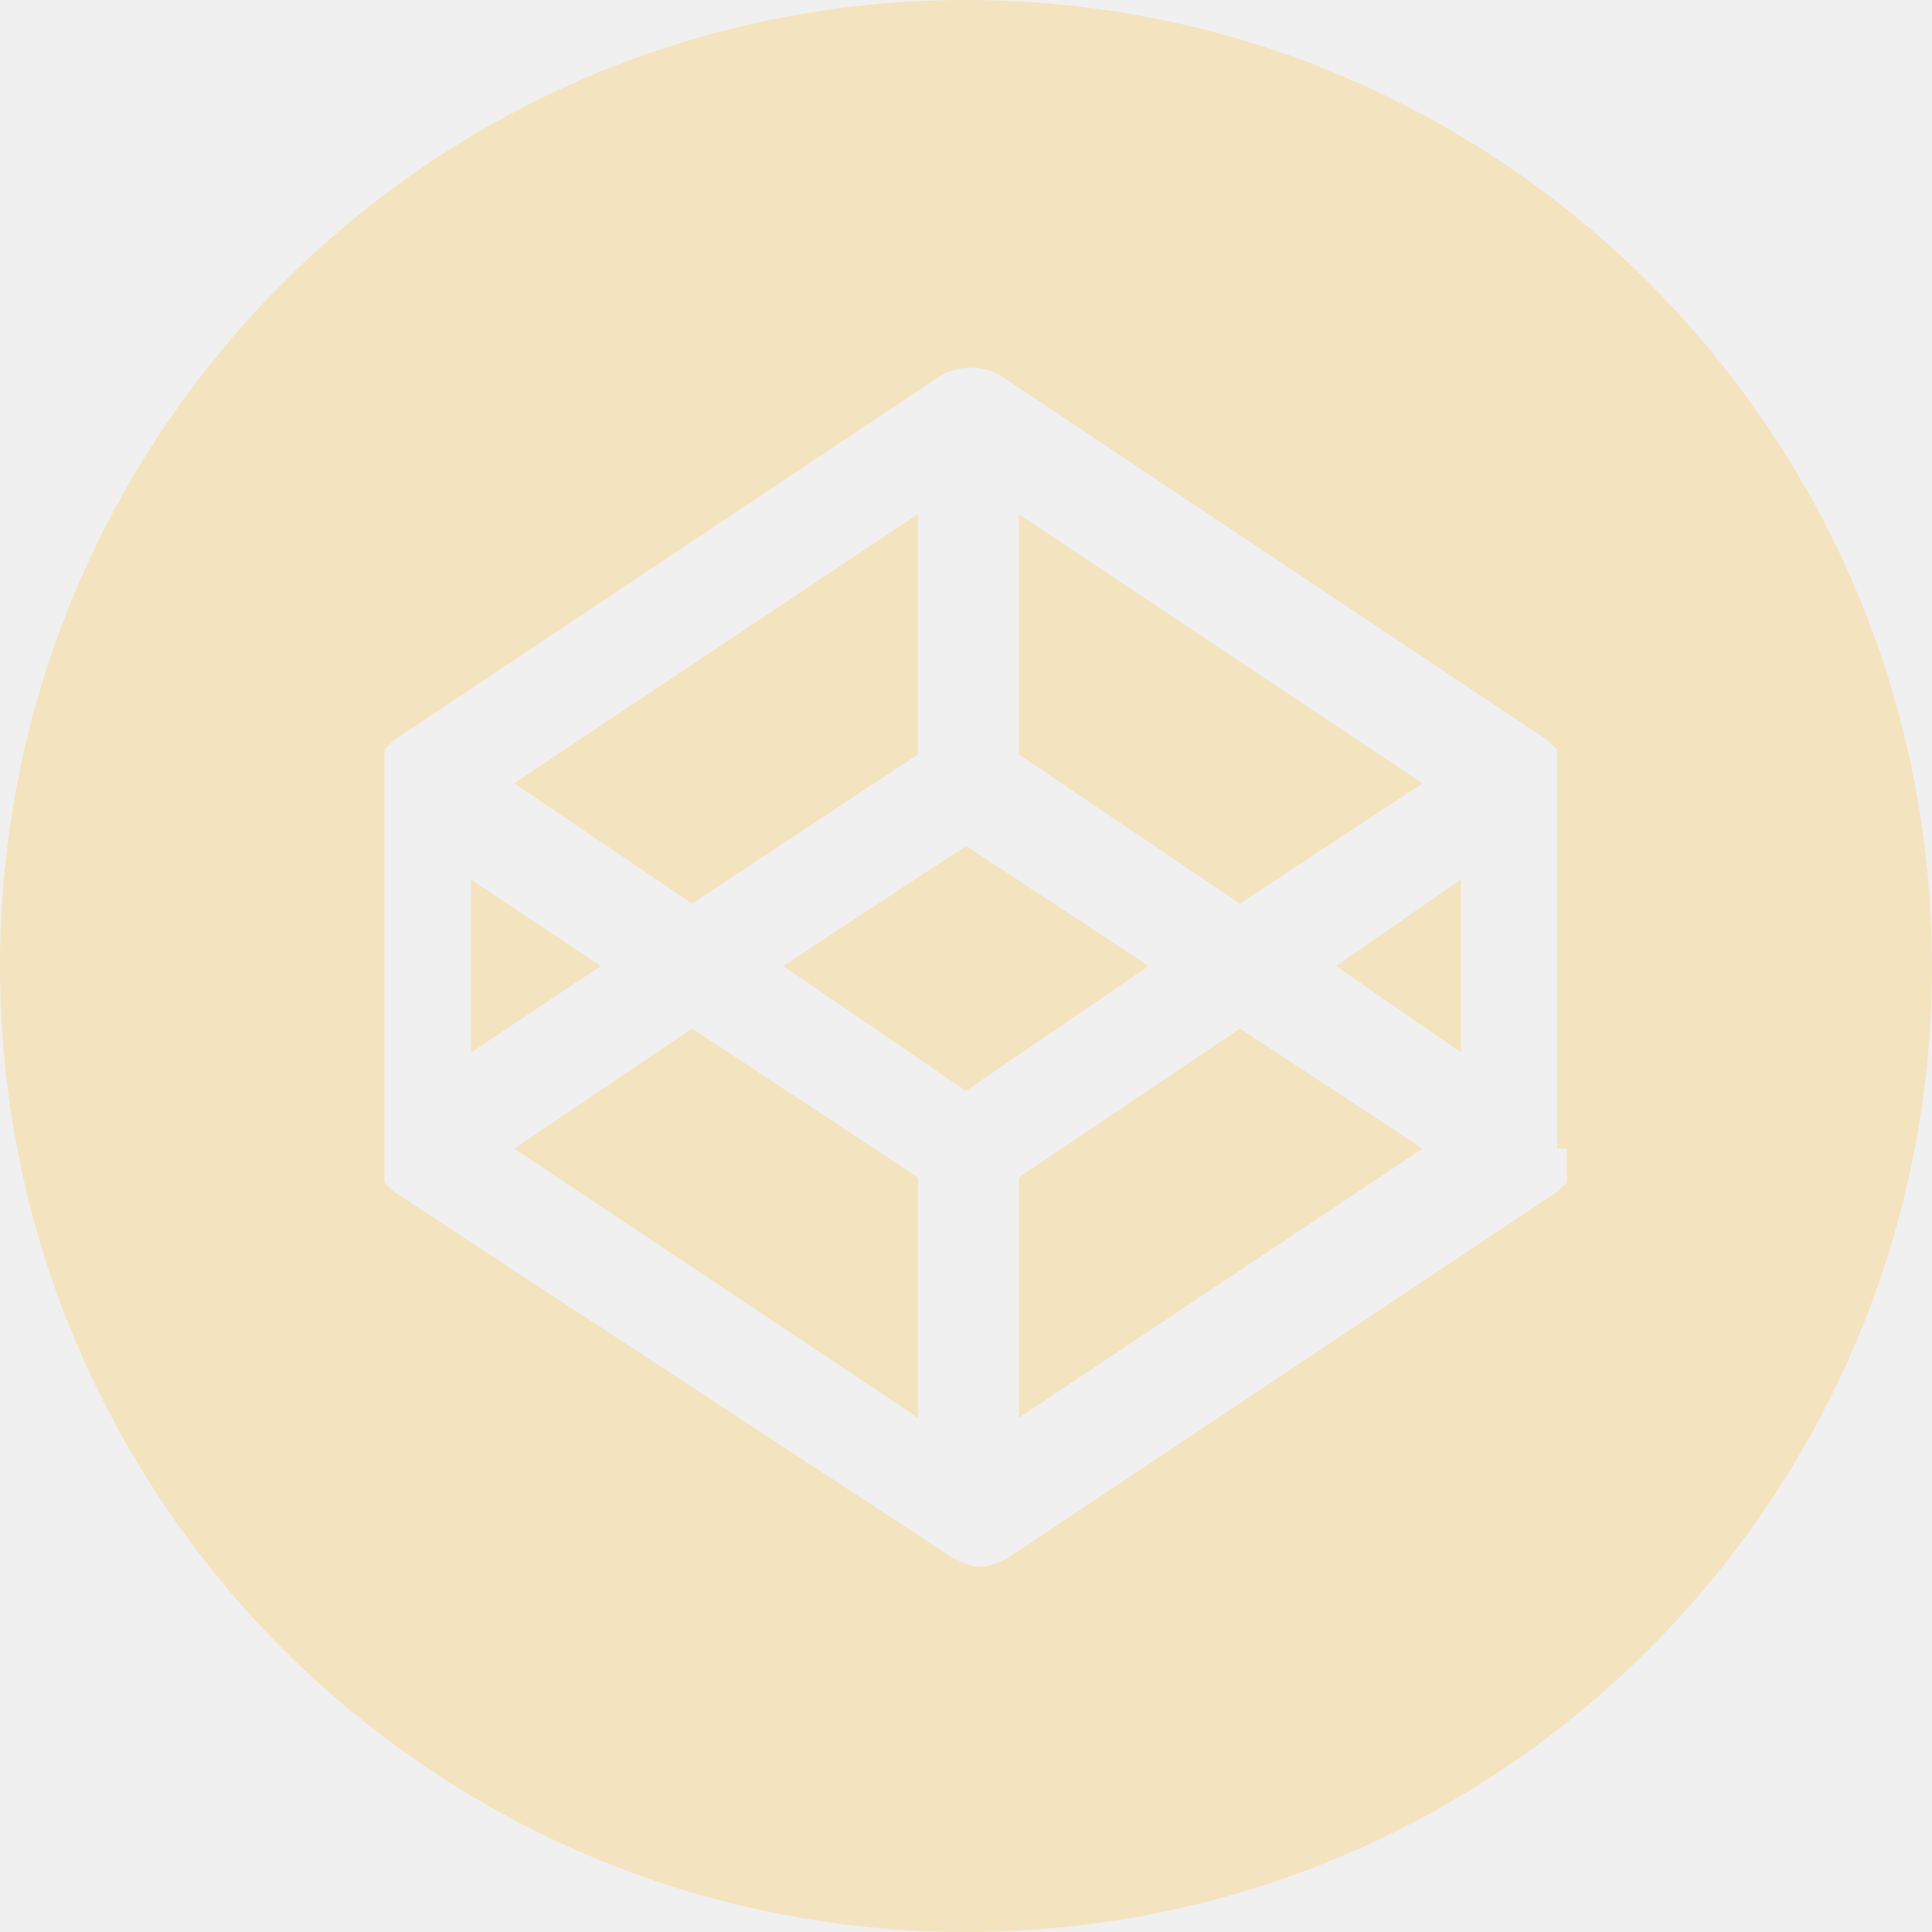
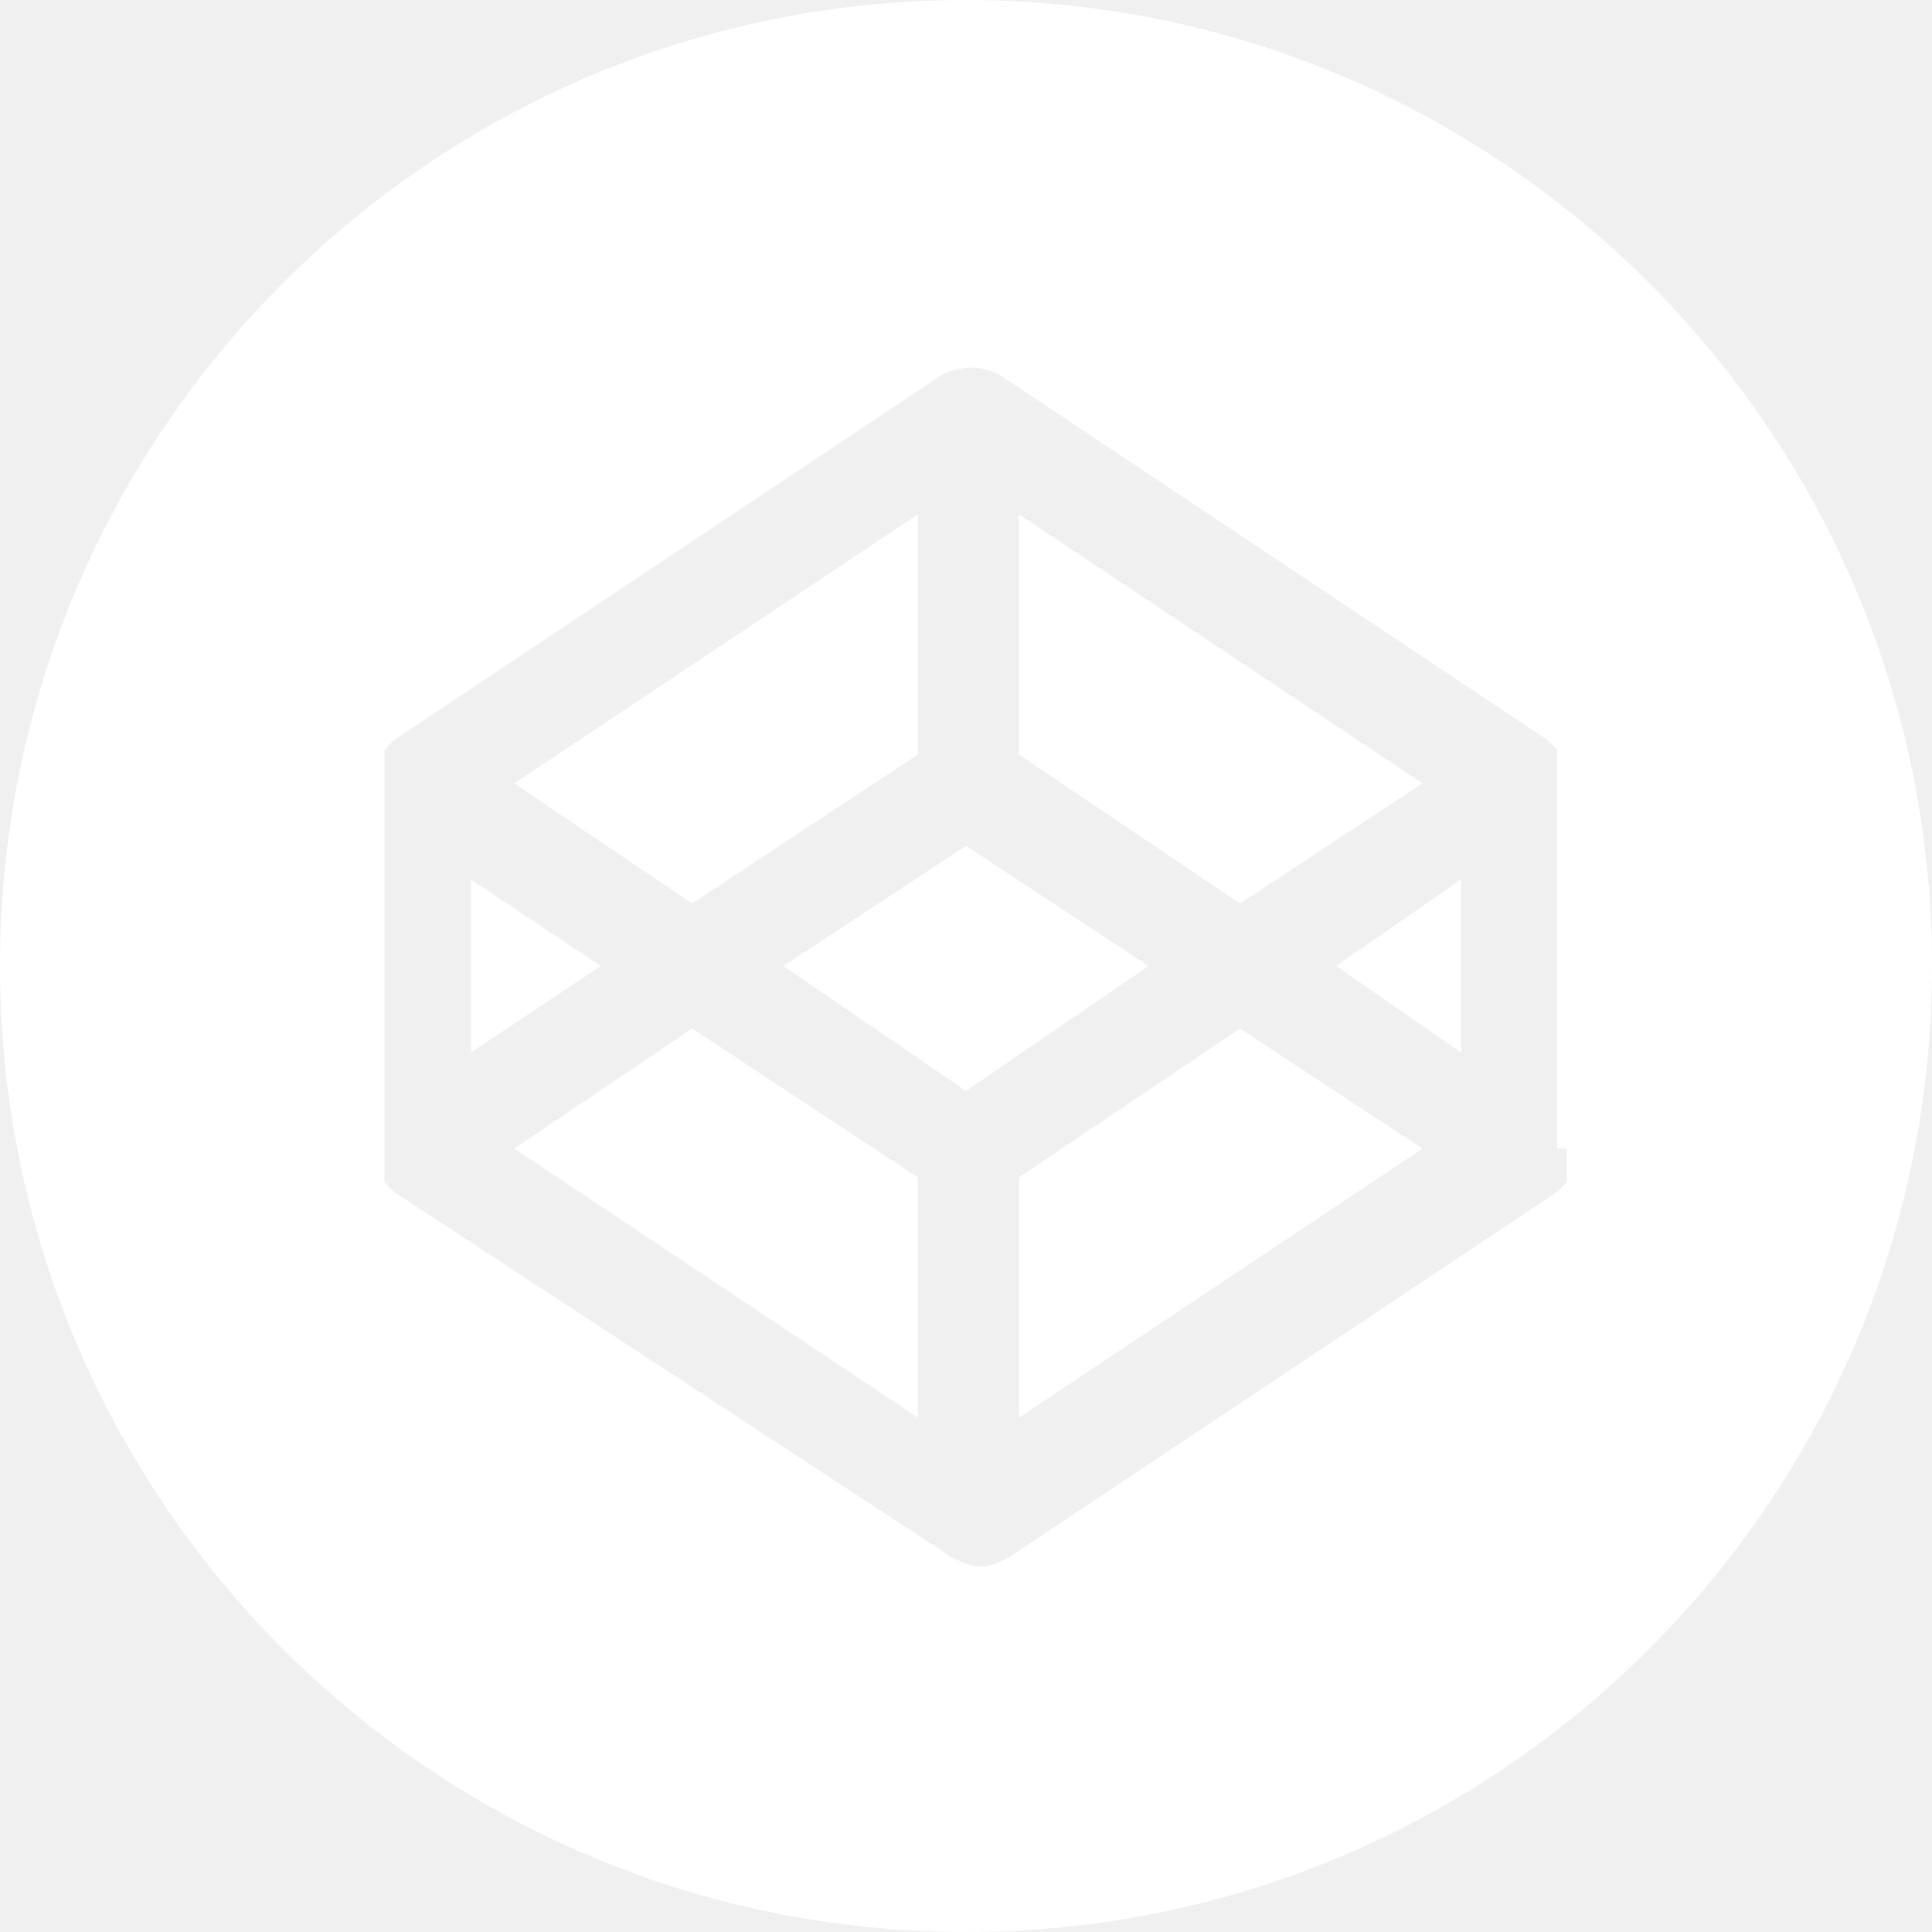
<svg xmlns="http://www.w3.org/2000/svg" version="1.1" id="Layer_1" x="0px" y="0px" viewBox="0 0 40.2 40.2" style="enable-background:new 0 0 40.2 40.2;" xml:space="preserve">
  <style type="text/css">
- 	.st0{fill:#F4E3BF;}
+ 	.st0{fill:#FFF;}
</style>
  <g>
    <polygon class="st0" points="9.8,18.3 9.8,21.9 12.5,20.1  " />
    <polygon class="st0" points="19.1,15.7 19.1,10.7 10.7,16.3 14.4,18.8  " />
    <polygon class="st0" points="29.6,16.3 21.2,10.7 21.2,15.7 25.8,18.8  " />
    <polygon class="st0" points="10.7,23.9 19.1,29.5 19.1,24.5 14.4,21.4  " />
    <polygon class="st0" points="21.2,24.5 21.2,29.5 29.6,23.9 25.8,21.4  " />
    <polygon class="st0" points="20.1,17.6 16.3,20.1 20.1,22.7 23.9,20.1  " />
    <path class="st0" d="M20.1,0C9,0,0,9,0,20.1c0,11.1,9,20.1,20.1,20.1c11.1,0,20.1-9,20.1-20.1C40.2,9,31.2,0,20.1,0z M32.6,23.9   c0,0,0,0.1,0,0.1c0,0,0,0,0,0c0,0,0,0.1,0,0.1c0,0,0,0,0,0.1c0,0,0,0.1,0,0.1c0,0,0,0,0,0.1c0,0,0,0,0,0.1c0,0,0,0,0,0   c0,0,0,0,0,0.1c0,0,0,0,0,0c0,0,0,0-0.1,0.1c0,0,0,0,0,0c0,0,0,0-0.1,0.1c0,0,0,0,0,0c0,0,0,0,0,0l-11.4,7.6   c-0.2,0.1-0.4,0.2-0.6,0.2c-0.2,0-0.4-0.1-0.6-0.2L8.2,24.8c0,0,0,0,0,0c0,0,0,0,0,0c0,0,0,0-0.1-0.1c0,0,0,0,0,0c0,0,0,0-0.1-0.1   c0,0,0,0,0,0c0,0,0,0,0-0.1c0,0,0,0,0,0c0,0,0,0,0-0.1c0,0,0,0,0-0.1c0,0,0-0.1,0-0.1c0,0,0,0,0-0.1c0,0,0-0.1,0-0.1c0,0,0,0,0,0   c0,0,0-0.1,0-0.1v-7.6c0,0,0-0.1,0-0.1c0,0,0,0,0,0c0,0,0-0.1,0-0.1c0,0,0,0,0-0.1c0,0,0-0.1,0-0.1c0,0,0,0,0-0.1c0,0,0,0,0-0.1   c0,0,0,0,0,0c0,0,0,0,0-0.1c0,0,0,0,0,0c0,0,0,0,0.1-0.1c0,0,0,0,0,0c0,0,0,0,0.1-0.1c0,0,0,0,0,0c0,0,0,0,0,0l11.4-7.6   c0.4-0.2,0.8-0.2,1.2,0l11.4,7.6c0,0,0,0,0,0c0,0,0,0,0,0c0,0,0,0,0.1,0.1c0,0,0,0,0,0c0,0,0,0,0.1,0.1c0,0,0,0,0,0c0,0,0,0,0,0.1   c0,0,0,0,0,0c0,0,0,0,0,0.1c0,0,0,0,0,0.1c0,0,0,0.1,0,0.1c0,0,0,0,0,0.1c0,0,0,0.1,0,0.1c0,0,0,0,0,0c0,0,0,0.1,0,0.1V23.9z" />
    <polygon class="st0" points="30.4,21.9 30.4,18.3 27.8,20.1  " />
  </g>
</svg>
